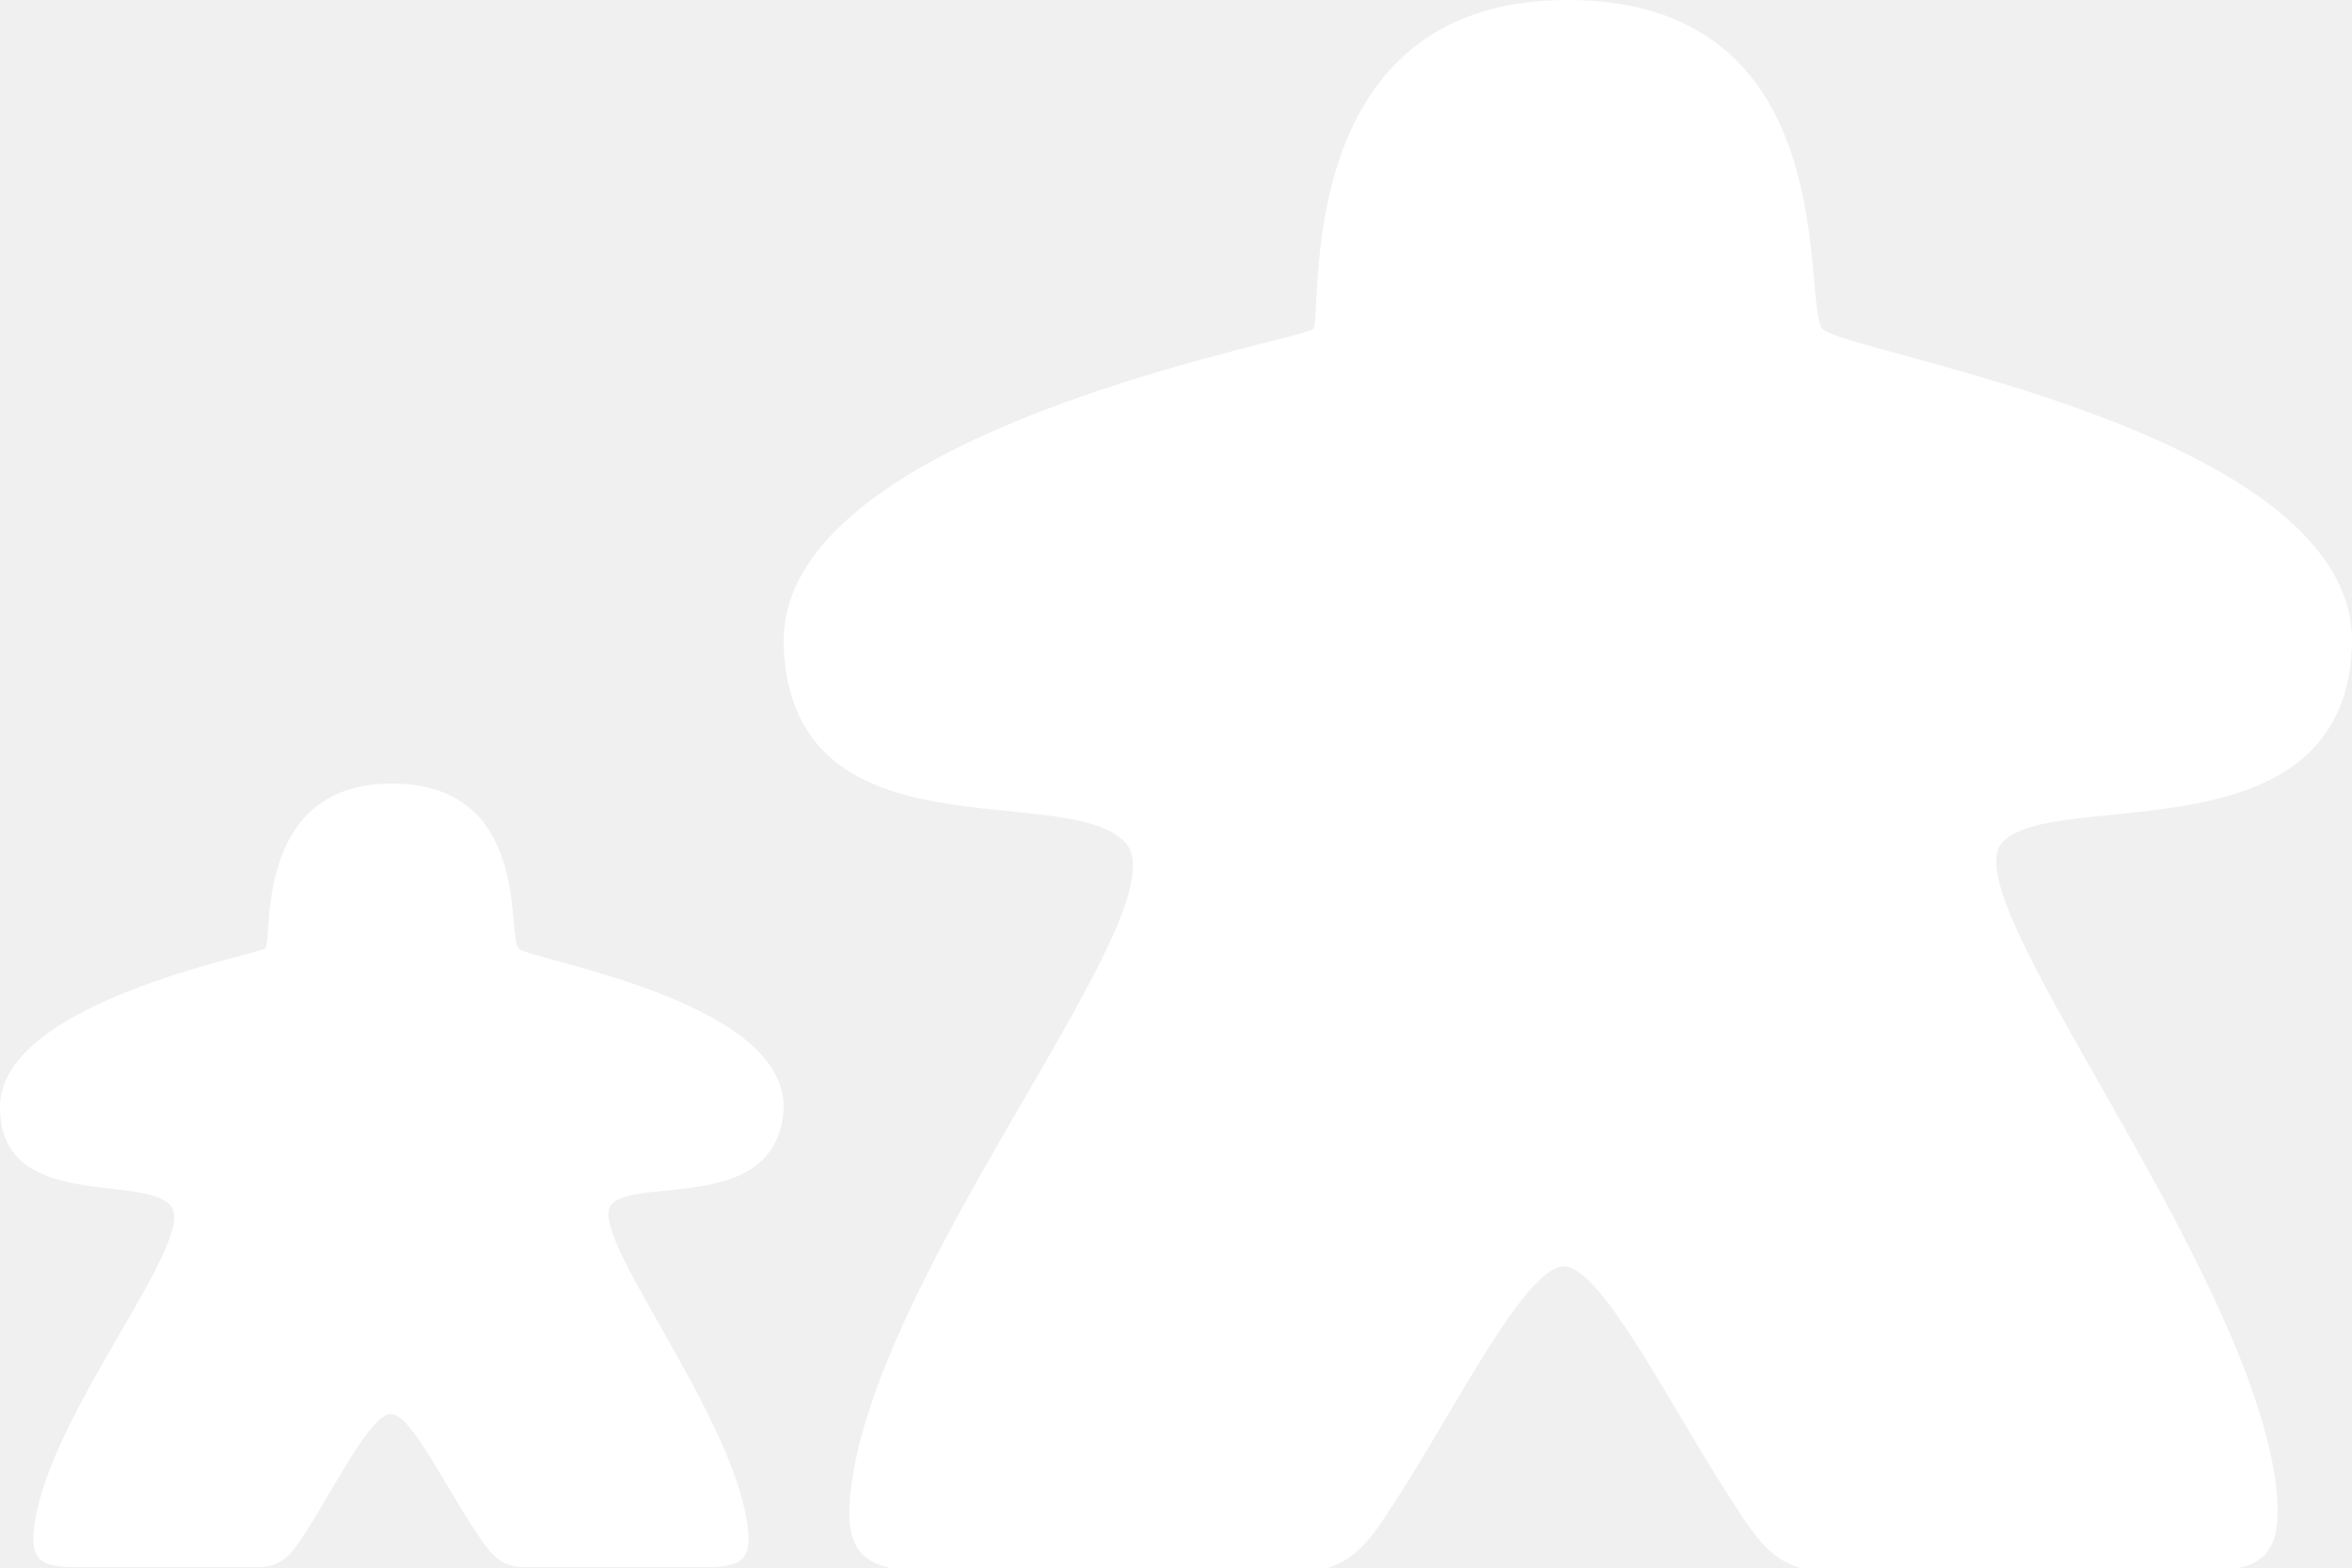
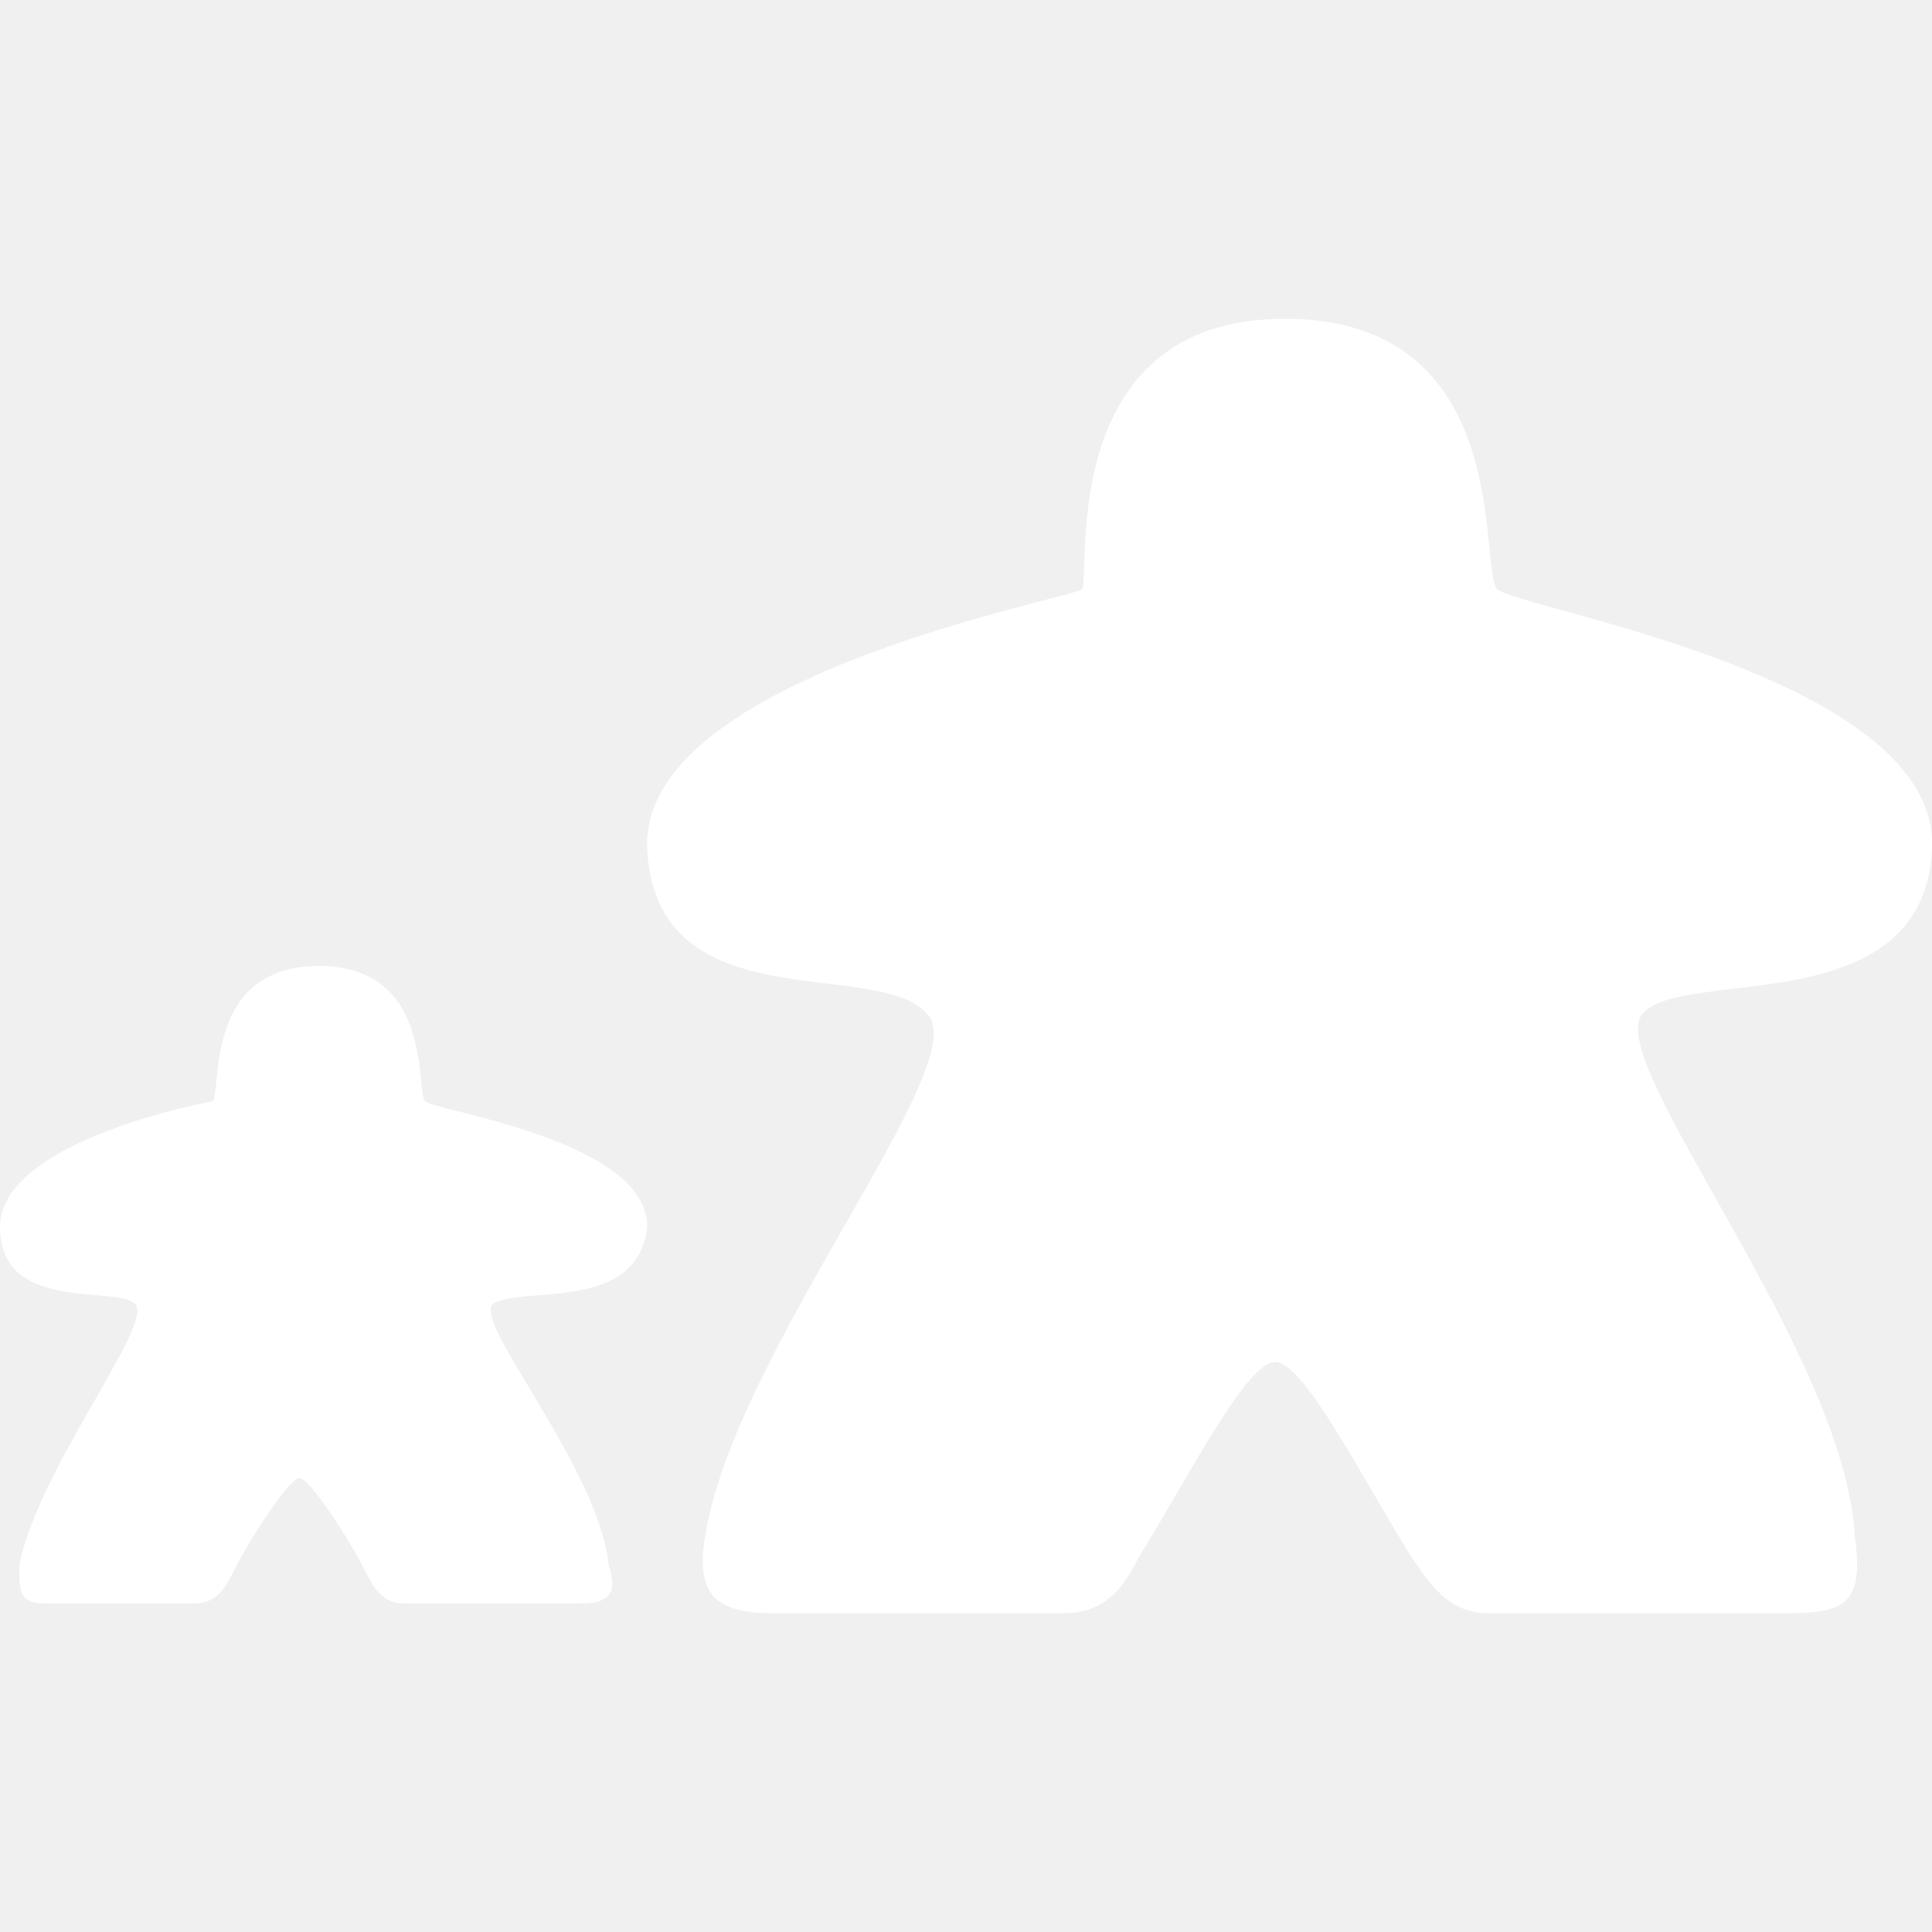
- <svg xmlns="http://www.w3.org/2000/svg" id="图层_1" data-name="图层 1" viewBox="0 0 25.81 17.2">
-   <defs>
-     <style>.cls-1{fill:#fff;}</style>
-   </defs>
-   <path class="cls-1" d="M25.81,7.1c.1-2.37-5.57-3.22-5.81-3.49S20.28,0,17.2,0s-2.67,3.48-2.79,3.61S8.5,4.73,8.6,7.1s3.11,1.45,3.75,2.15-2.63,4.51-3,7c-.12.81.11,1,.9,1h4c.57,0,.77-.32,1.06-.77.65-1,1.43-2.58,1.85-2.58s1.2,1.59,1.85,2.58c.29.45.49.77,1.06.77h4c.79,0,1-.16.9-1-.36-2.48-3.55-6.38-3-7S25.71,9.46,25.81,7.1Z" />
-   <path class="cls-1" d="M8.6,12.15c0-1.18-2.78-1.61-2.91-1.74S5.84,8.6,4.3,8.6,3,10.34,2.91,10.41,0,11,0,12.15s1.55.73,1.87,1.08S.56,15.48.38,16.72c-.06.4.06.48.45.48h2c.28,0,.38-.16.53-.39.32-.5.71-1.29.93-1.29s.6.8.93,1.29c.15.22.25.39.53.39h2c.39,0,.51-.08.45-.48-.18-1.24-1.77-3.19-1.49-3.5S8.55,13.33,8.6,12.15Z" />
+ <svg xmlns="http://www.w3.org/2000/svg" version="1.1" id="图层_1" x="0px" y="0px" viewBox="0 0 20 20" style="enable-background:new 0 0 20 20;" xml:space="preserve">
+   <style type="text/css">
+ 	.st0{fill:#FFFFFF;}
+ </style>
+   <g>
+     <path class="st0" d="M20,8.8c0.1-1.8-4.3-2.5-4.5-2.7c-0.2-0.2,0.2-2.8-2.2-2.8S11.3,6,11.2,6.1C11.1,6.2,6.6,7,6.7,8.8   c0.1,1.8,2.4,1.1,2.9,1.7c0.5,0.5-2,3.5-2.3,5.4c-0.1,0.6,0.1,0.8,0.7,0.8H11c0.4,0,0.6-0.2,0.8-0.6c0.5-0.8,1.1-2,1.4-2   s0.9,1.2,1.4,2c0.2,0.3,0.4,0.6,0.8,0.6h3.1c0.6,0,0.8-0.1,0.7-0.8C19.1,14,16.6,11,17,10.5C17.4,10,19.9,10.6,20,8.8z" />
+     <path class="st0" d="M6.7,12.7c0-0.9-2.2-1.2-2.3-1.3C4.3,11.3,4.5,10,3.3,10s-1,1.3-1.1,1.4C2.2,11.4,0,11.8,0,12.7   c0,0.9,1.2,0.6,1.4,0.8s-1,1.7-1.2,2.7c0,0.3,0,0.4,0.3,0.4h1.5c0.2,0,0.3-0.1,0.4-0.3c0.2-0.4,0.6-1,0.7-1s0.5,0.6,0.7,1   c0.1,0.2,0.2,0.3,0.4,0.3H6c0.3,0,0.4-0.1,0.3-0.4c-0.1-1-1.4-2.5-1.2-2.7C5.4,13.3,6.6,13.6,6.7,12.7z" />
+   </g>
</svg>
